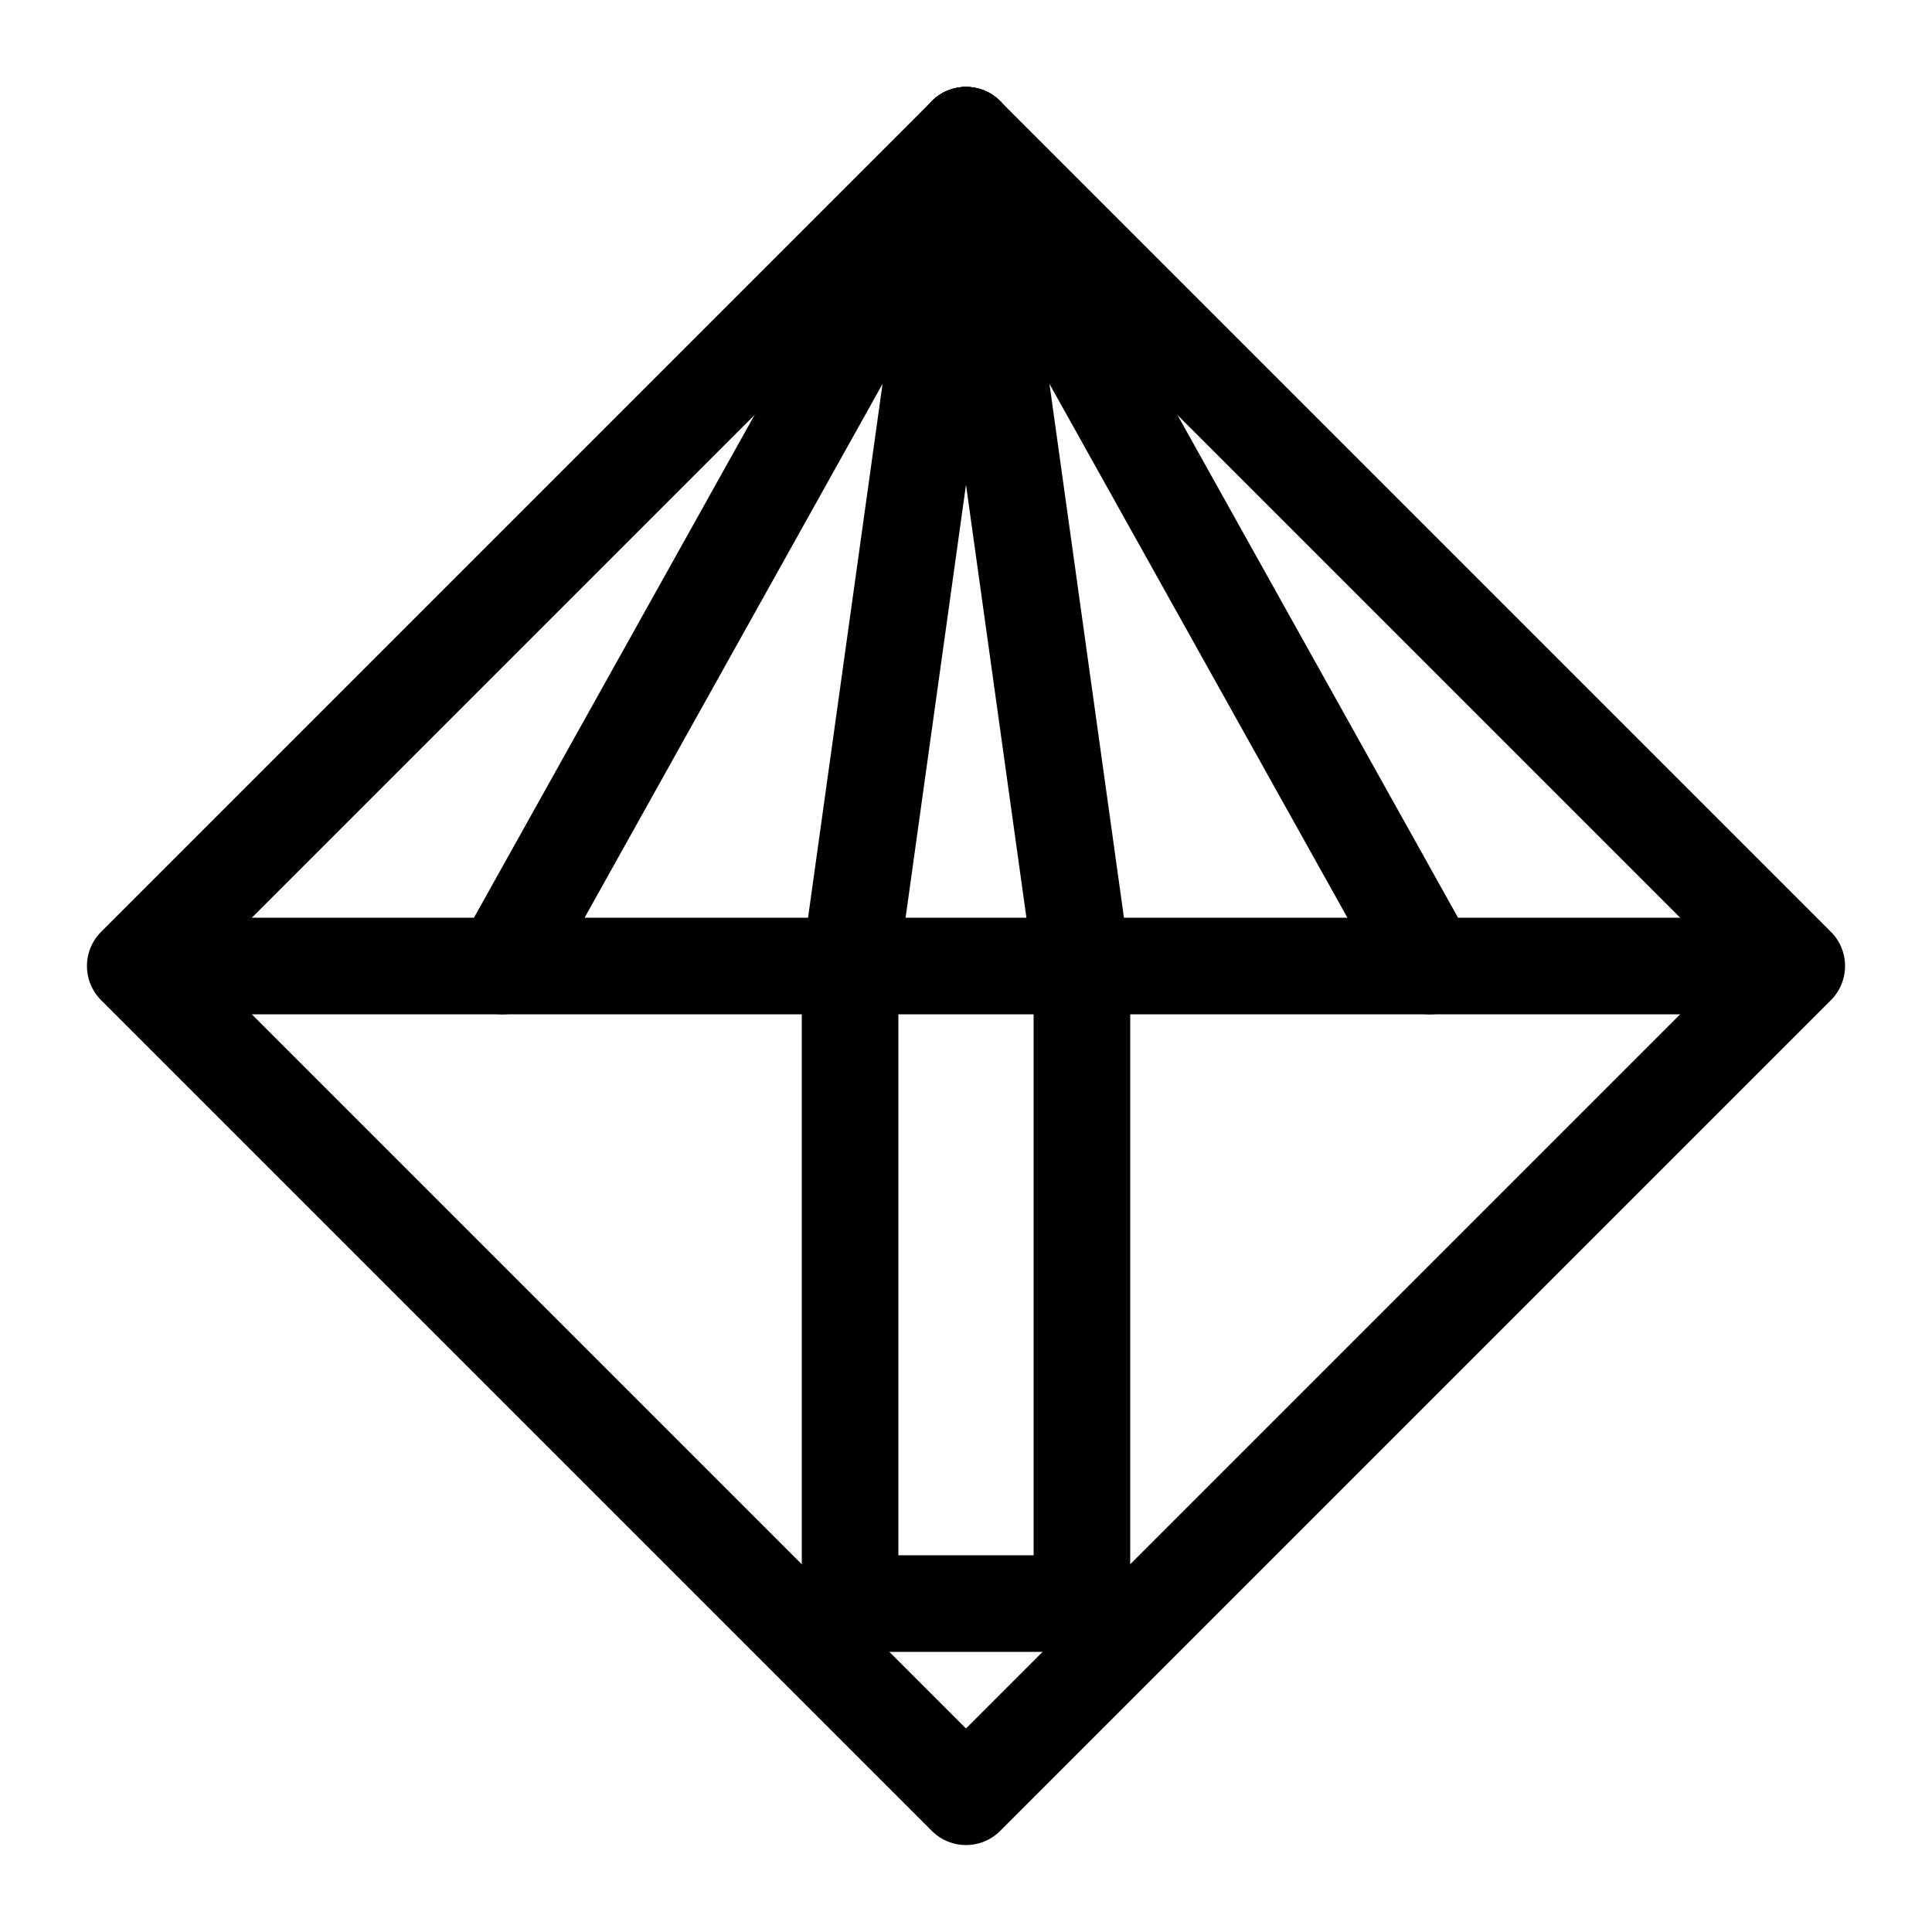
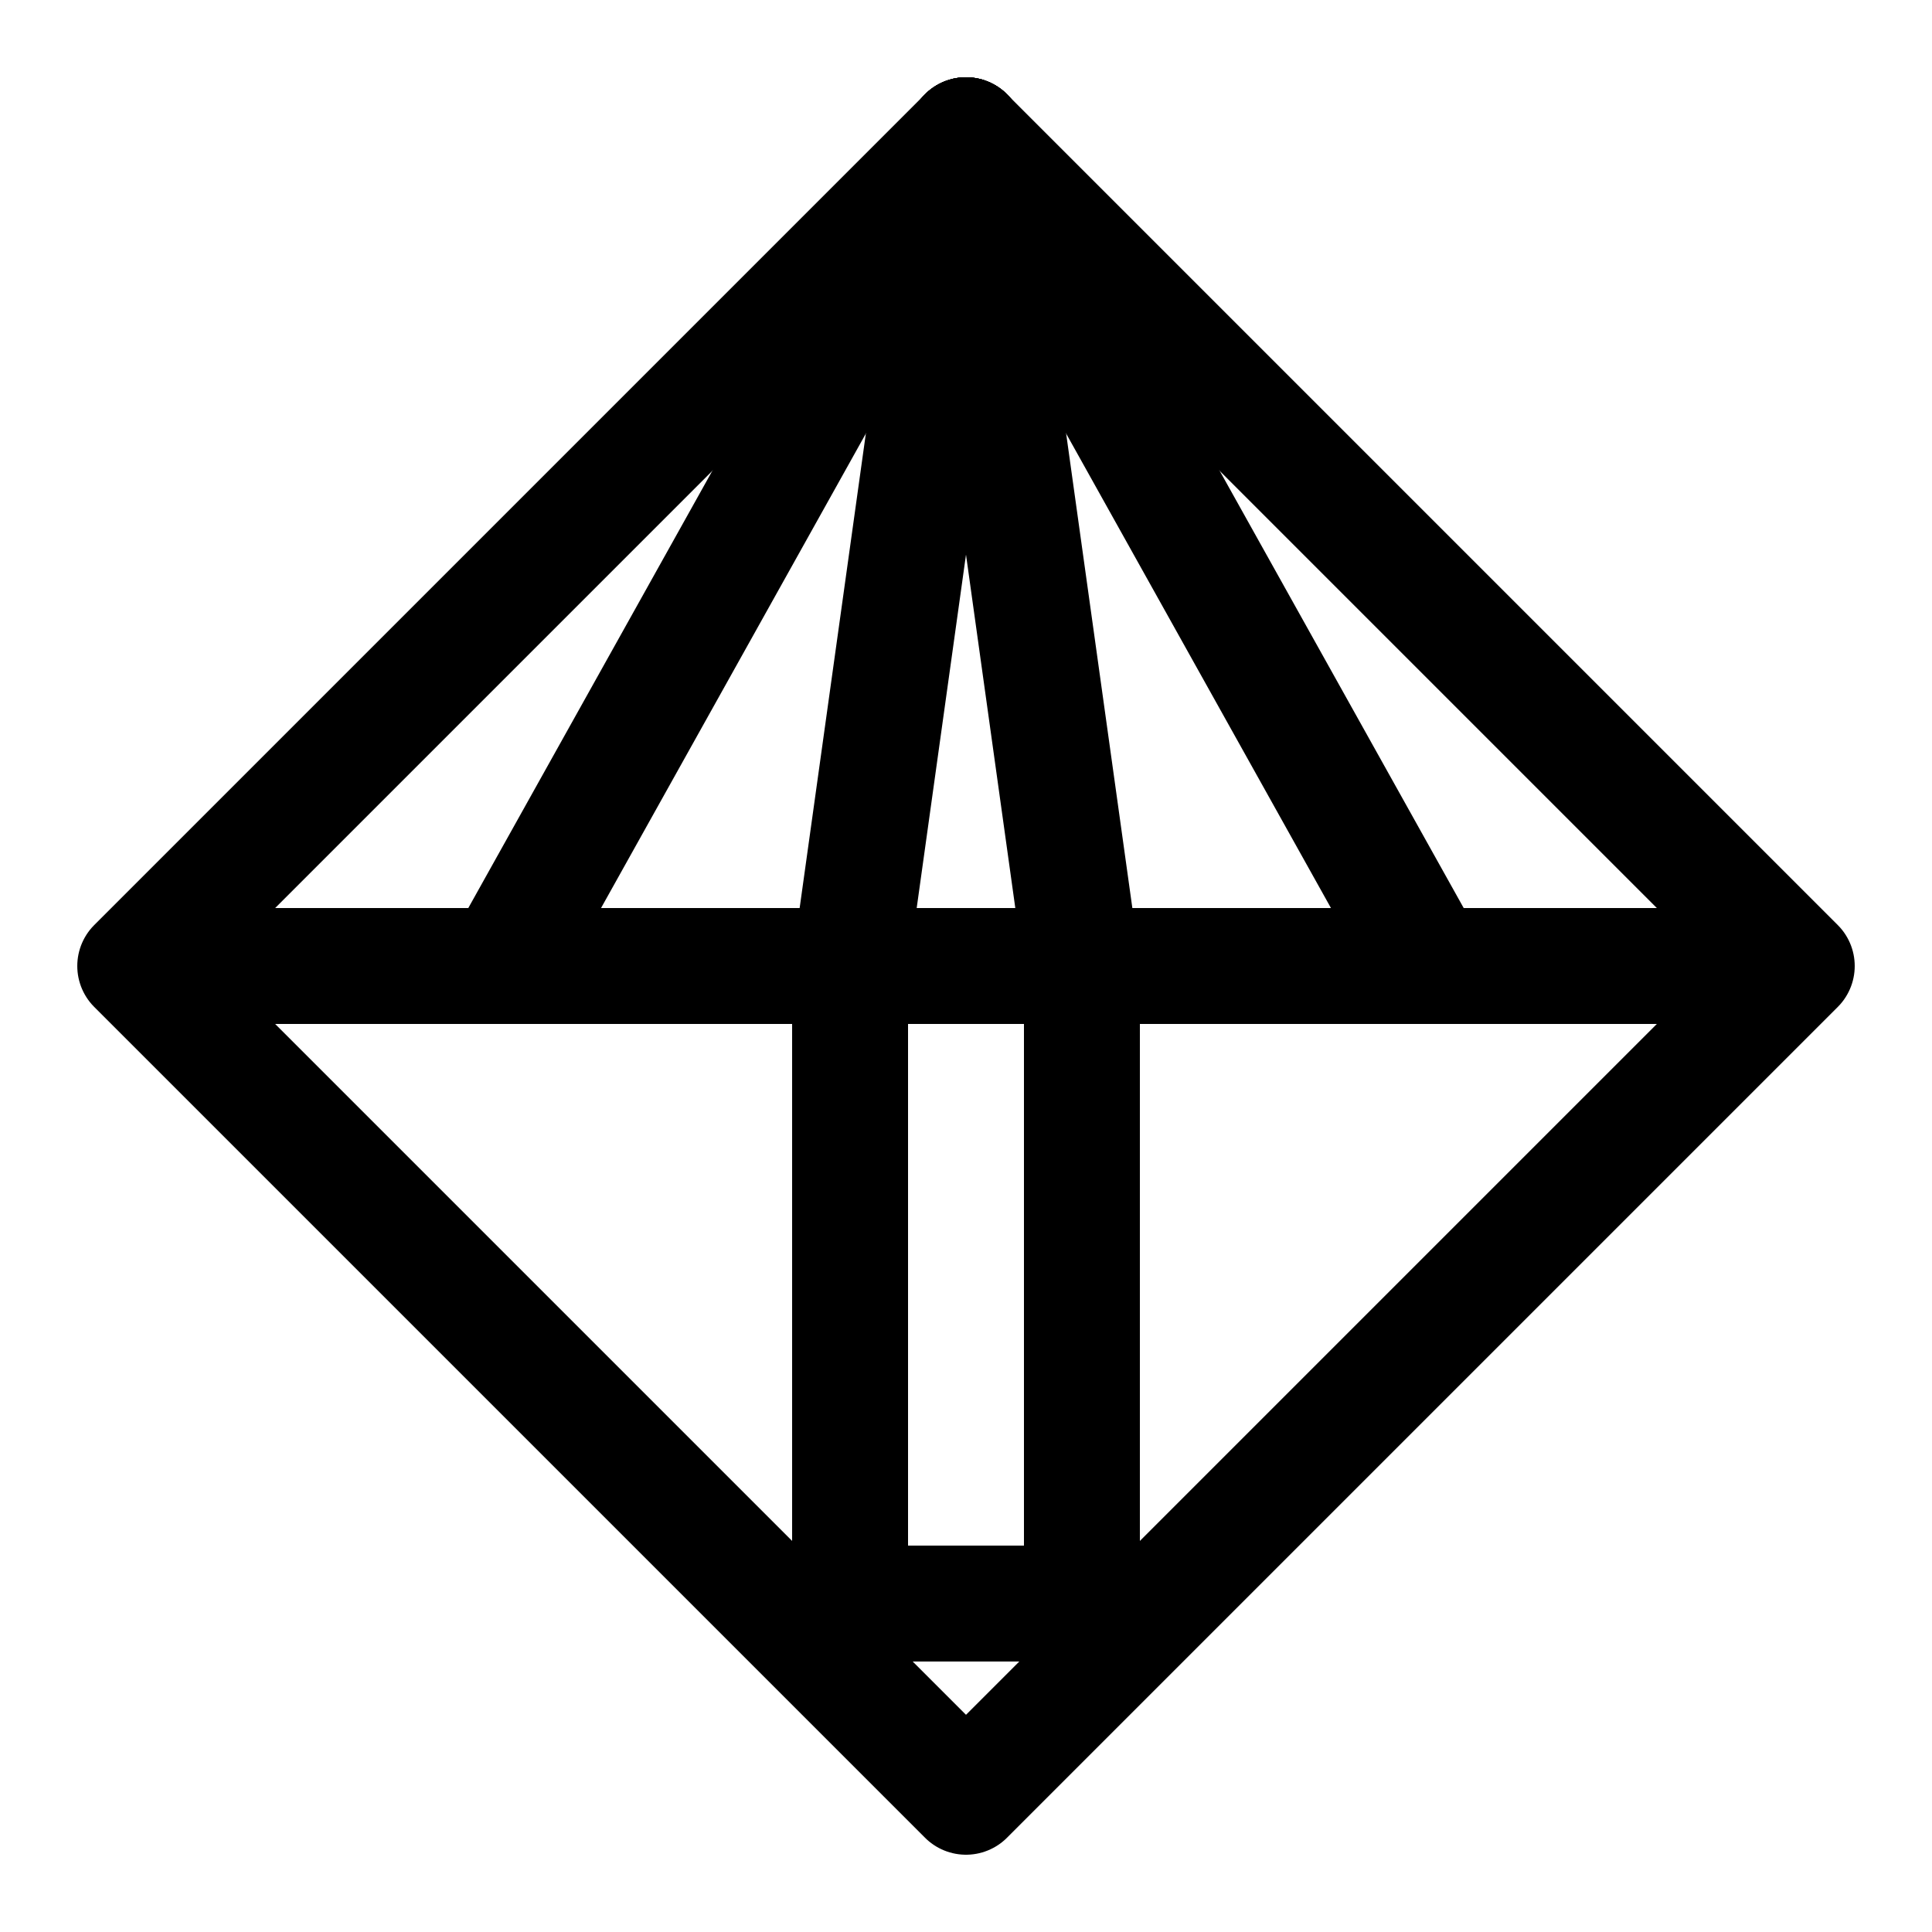
<svg xmlns="http://www.w3.org/2000/svg" width="100" height="100" viewBox="0 0 100 100" fill="none" role="img" aria-label="SJ Shah and Co. mark">
-   <g stroke="currentColor" stroke-width="5" stroke-linejoin="round" stroke-linecap="round">
+   <g stroke="#000" stroke-width="6" stroke-linejoin="round" stroke-linecap="round">
    <path d="M50 7 L93 50 L50 93 L7 50 Z" />
    <path d="M9 50 L91 50" />
    <path d="M50 7 L44 50 L44 83" />
    <path d="M50 7 L56 50 L56 83" />
    <path d="M44 83 L56 83" />
    <path d="M50 7 L26 50" />
    <path d="M50 7 L74 50" />
  </g>
</svg>
